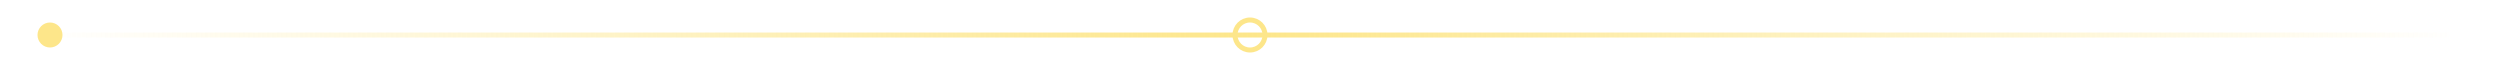
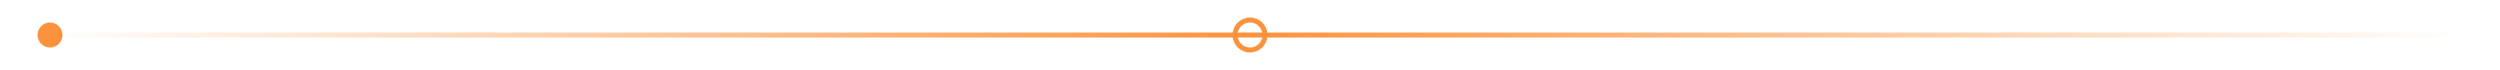
<svg xmlns="http://www.w3.org/2000/svg" width="1000" height="28" viewBox="0 0 1000 28" role="presentation">
  <defs>
    <linearGradient id="l" x1="0" x2="1">
-       <stop offset="0" stop-color="#fde68a" stop-opacity="0" />
-       <stop offset=".5" stop-color="#fde68a" />
-       <stop offset="1" stop-color="#fde68a" stop-opacity="0" />
+       <stop offset="0" stop-color="#fb923c" stop-opacity="0" />
+       <stop offset=".5" stop-color="#fb923c" />
+       <stop offset="1" stop-color="#fb923c" stop-opacity="0" />
    </linearGradient>
  </defs>
  <rect x="20" y="13" width="960" height="2" rx="1" fill="url(#l)" />
-   <circle cx="20" cy="14" r="5" fill="#fde68a">
+   <circle cx="20" cy="14" r="5" fill="#fb923c">
    <animate attributeName="cx" values="20;980;20" dur="7s" repeatCount="indefinite" />
    <animate attributeName="opacity" values=".2;1;.2" dur="7s" repeatCount="indefinite" />
  </circle>
-   <circle cx="500" cy="14" r="6" fill="none" stroke="#fde68a" stroke-width="2">
+   <circle cx="500" cy="14" r="6" fill="none" stroke="#fb923c" stroke-width="2">
    <animate attributeName="r" values="4;9;4" dur="2.5s" repeatCount="indefinite" />
  </circle>
</svg>
